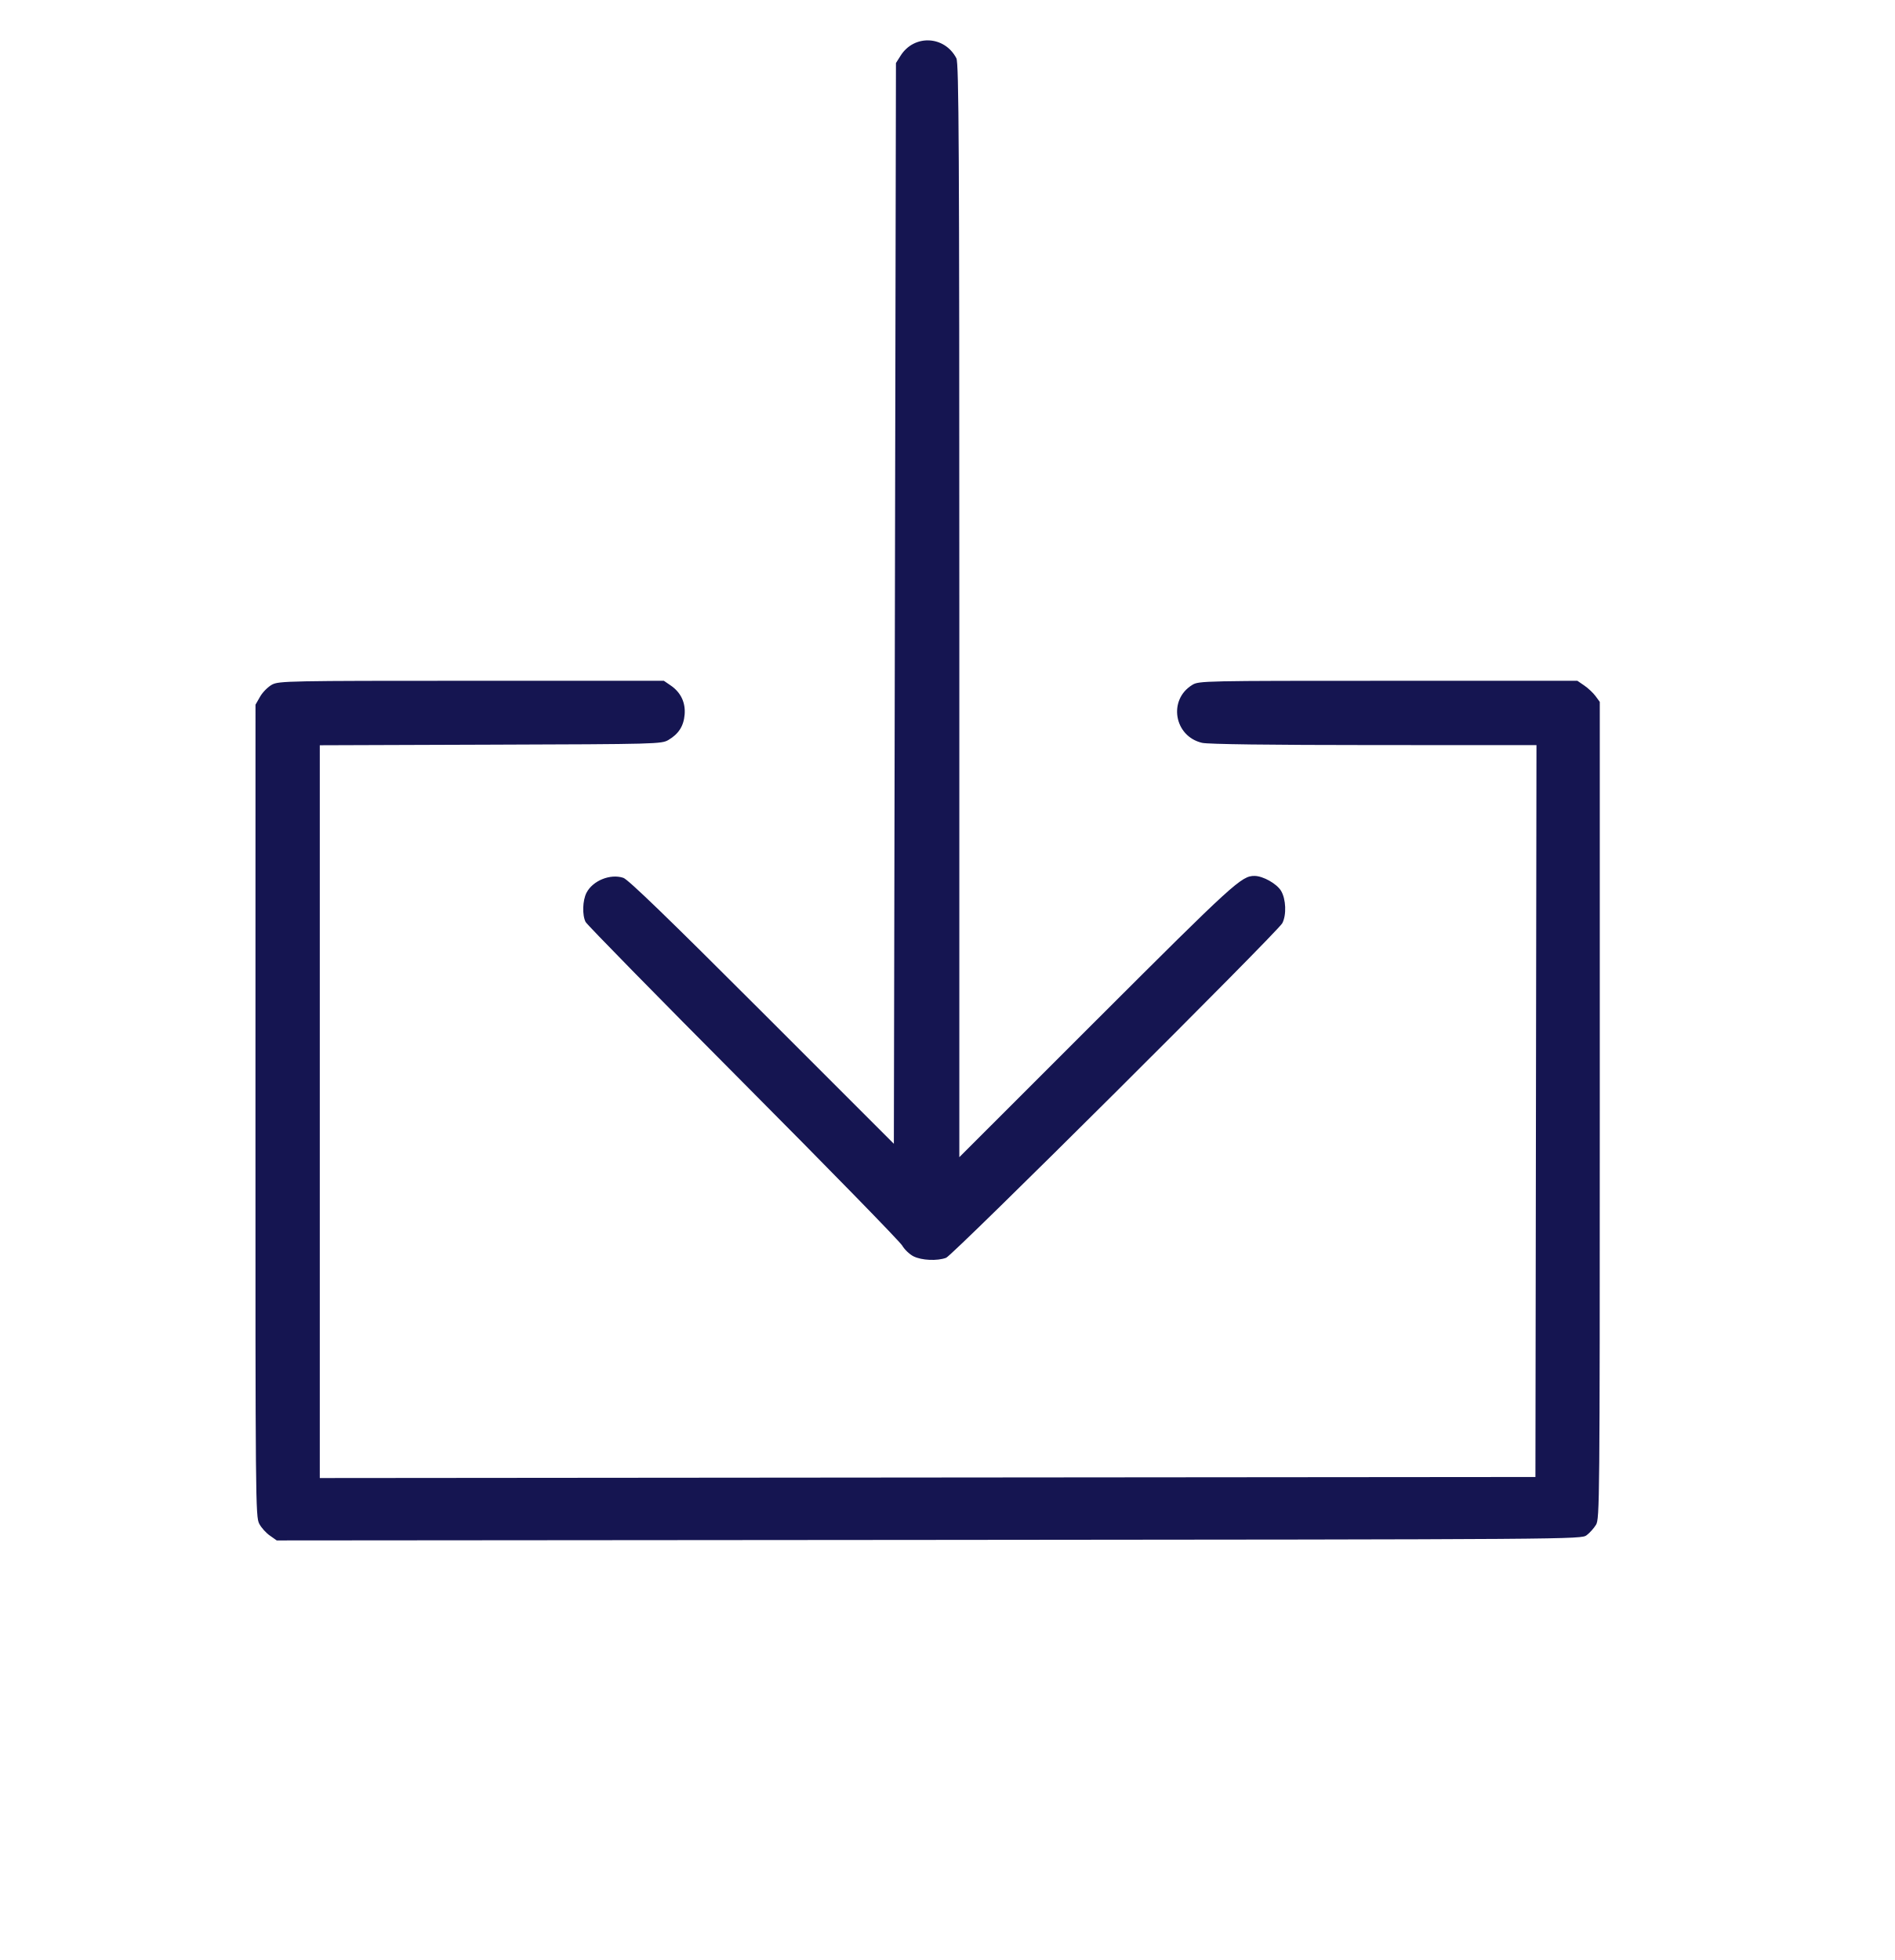
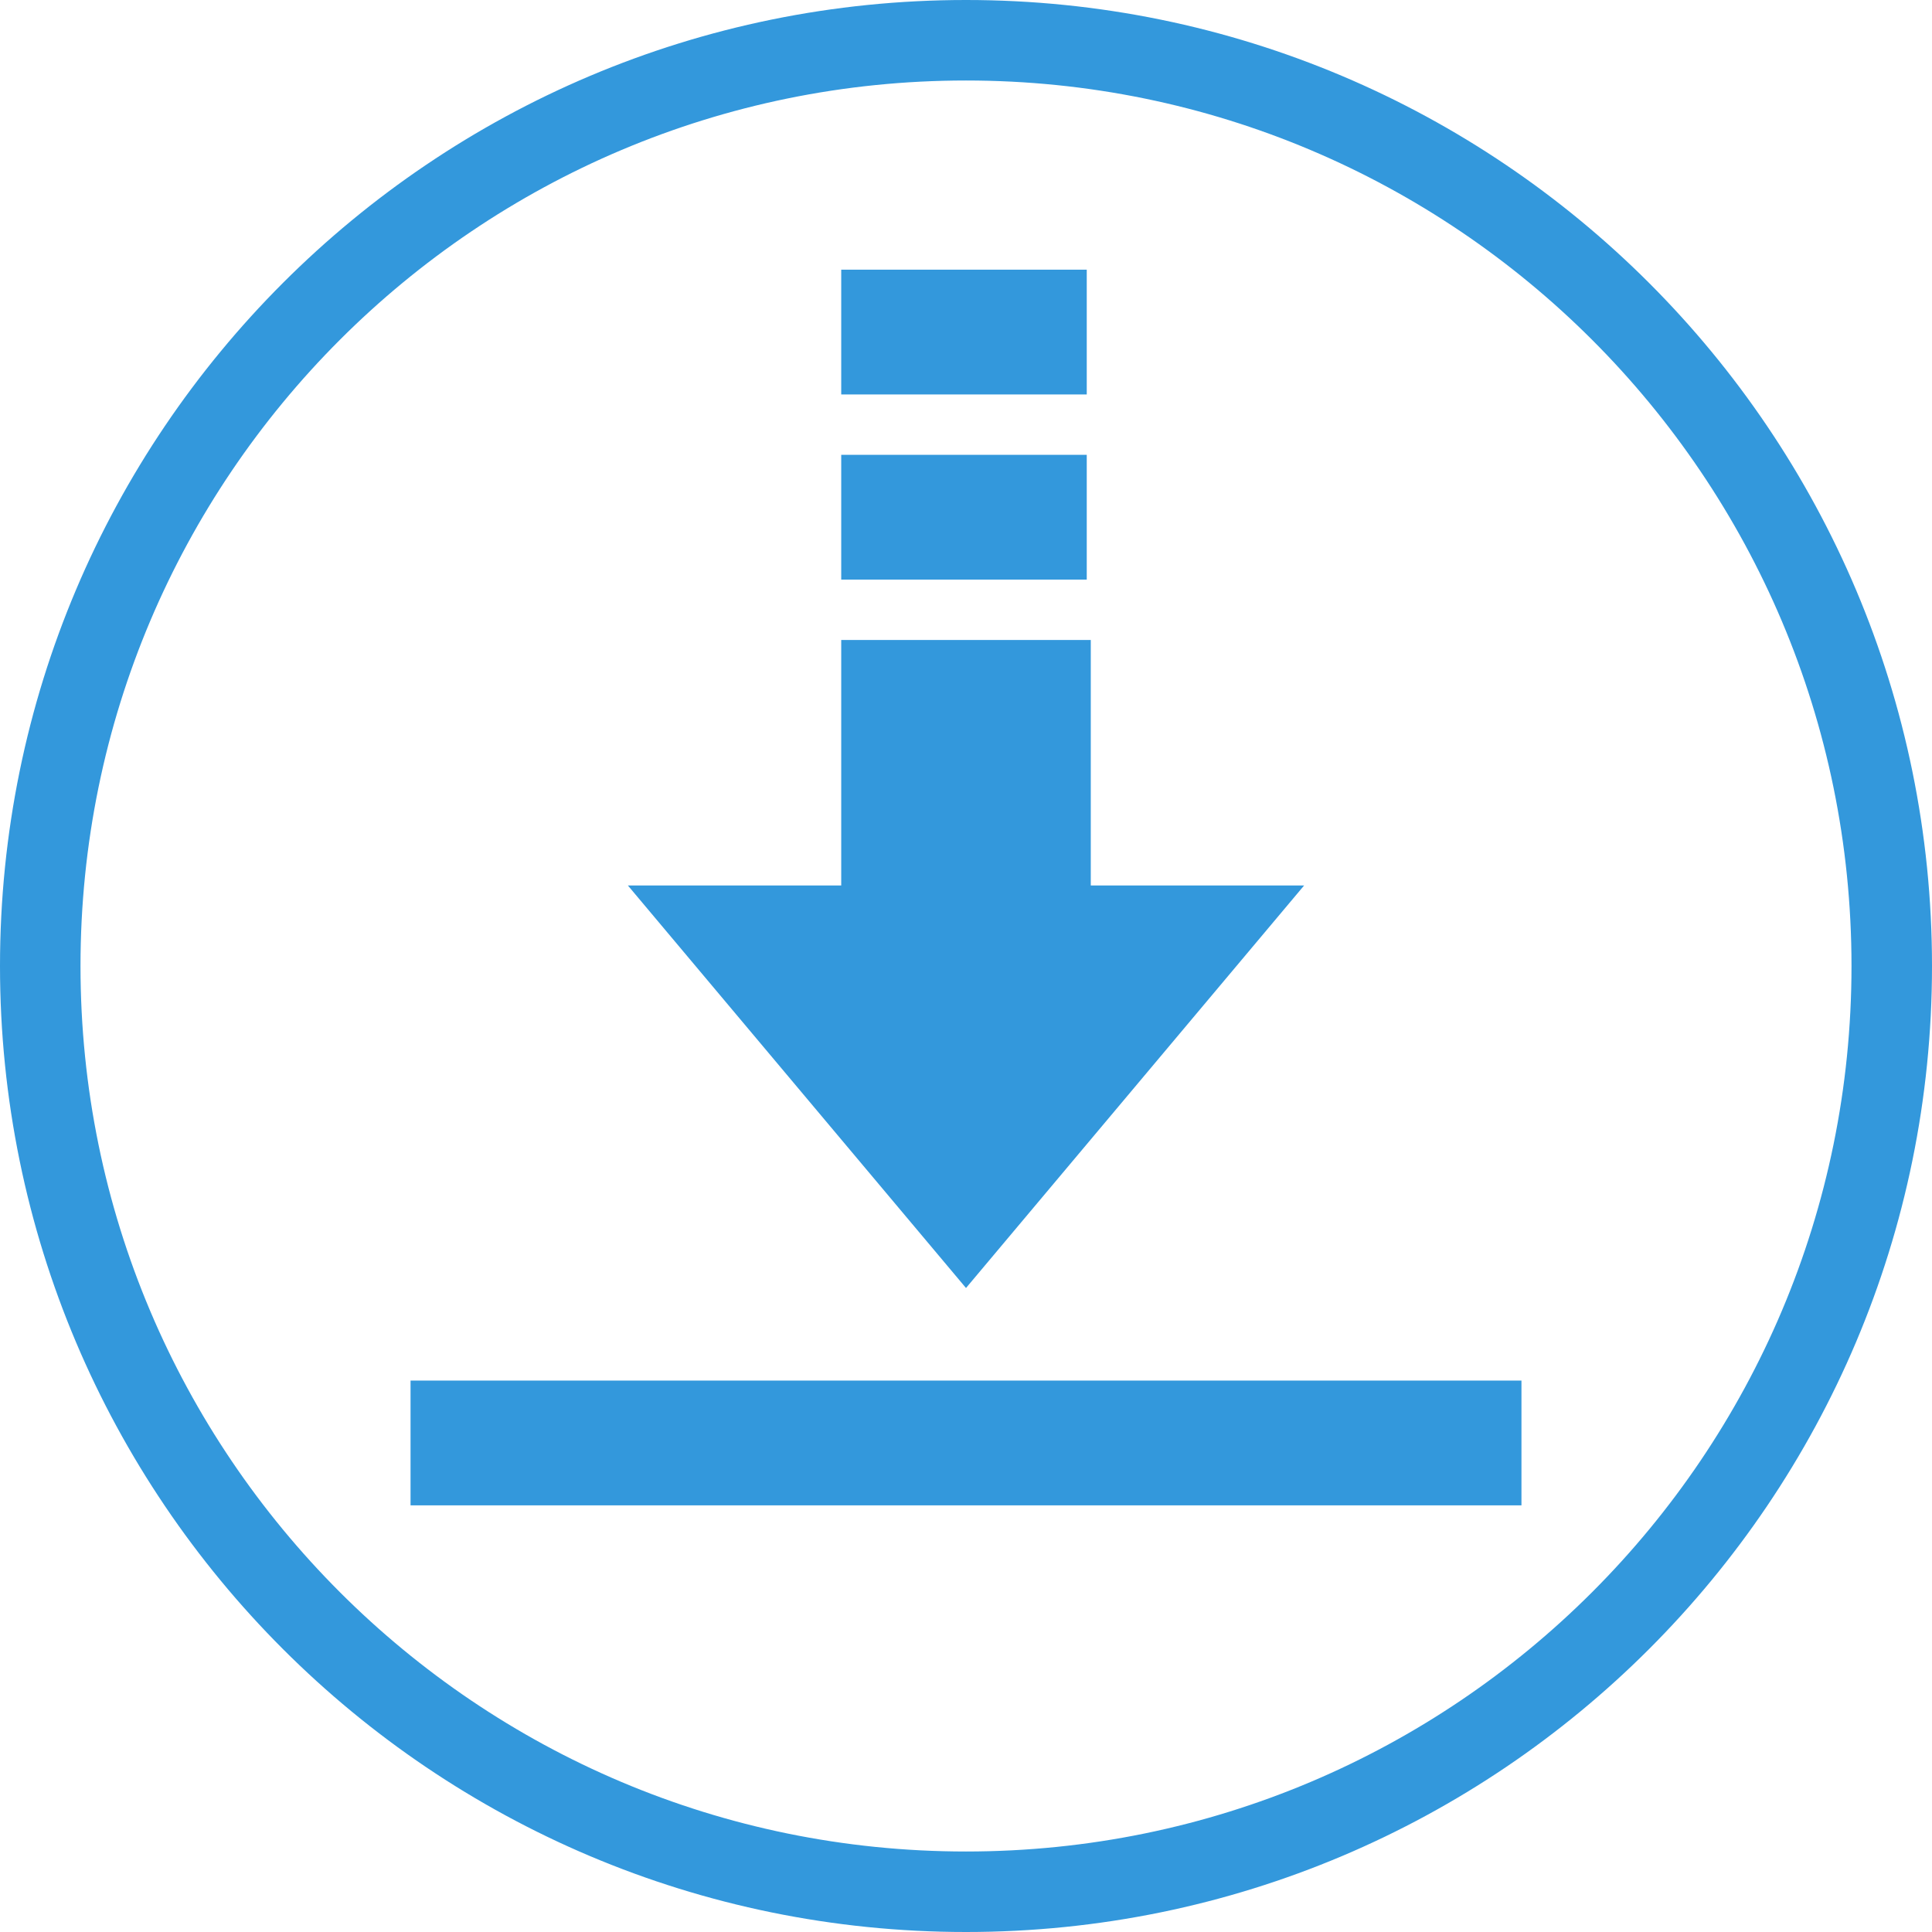
- <svg xmlns="http://www.w3.org/2000/svg" width="29" height="30" viewBox="0 0 29 30" fill="none" version="1.1" id="svg14">
-   <defs id="defs18" />
-   <path style="opacity:1;fill:#151551;stroke:#000000;stroke-width:0;paint-order:stroke fill markers;fill-opacity:1" d="m 13.984,19.231 c -0.061,-0.031 -0.14,-0.105 -0.175,-0.166 -0.035,-0.061 -1.131,-1.184 -2.436,-2.495 -1.305,-1.311 -2.389,-2.417 -2.41,-2.458 -0.054,-0.106 -0.047,-0.33 0.014,-0.448 0.096,-0.185 0.364,-0.294 0.563,-0.228 0.075,0.025 0.686,0.616 2.123,2.053 l 2.018,2.018 0.016,-8.271 0.016,-8.271 0.07,-0.111 c 0.207,-0.331 0.674,-0.31 0.855,0.038 0.038,0.073 0.045,1.329 0.045,8.453 v 8.367 l 2.105,-2.104 c 2.099,-2.097 2.215,-2.203 2.414,-2.201 0.13,0.001 0.339,0.119 0.405,0.228 0.076,0.125 0.086,0.37 0.019,0.496 -0.071,0.134 -5.043,5.084 -5.145,5.121 -0.136,0.051 -0.374,0.04 -0.498,-0.022 z" id="path827" />
-   <path style="fill:#151552;stroke-width:0;paint-order:stroke fill markers;opacity:1;stroke:#000000;fill-opacity:0" d="M 1.578,29.437 C 1.174,29.339 0.774,29.027 0.592,28.668 0.426,28.34 0.414,28.22 0.414,26.743 0.413,25.419 0.415,25.377 0.48,25.262 0.591,25.065 0.693,25.025 1.128,25.007 l 0.381,-0.016 0.016,-7.643 C 1.541,10.025 1.544,9.697 1.6,9.53 1.854,8.775 2.413,8.245 3.216,7.998 l 0.233,-0.072 3.317,-0.01 c 3.279,-0.009 3.318,-0.009 3.45,0.055 0.251,0.121 0.35,0.45 0.201,0.669 -0.039,0.058 -0.112,0.135 -0.161,0.172 -0.089,0.066 -0.103,0.067 -3.4,0.082 -3.59,0.017 -3.345,0.005 -3.695,0.184 C 2.833,9.246 2.582,9.591 2.511,9.971 2.49,10.083 2.479,12.728 2.479,17.574 v 7.432 l 4.749,0.008 c 4.737,0.008 4.749,0.008 4.838,0.074 0.049,0.036 0.122,0.128 0.161,0.205 0.061,0.12 0.071,0.19 0.071,0.483 v 0.343 h 1.952 1.952 l 0.011,-0.395 c 0.011,-0.428 0.034,-0.49 0.229,-0.636 0.088,-0.065 0.097,-0.066 4.773,-0.074 l 4.685,-0.008 -0.008,-7.587 -0.008,-7.587 -0.074,-0.184 C 25.712,9.405 25.443,9.114 25.207,8.999 l -0.18,-0.089 -3.337,-0.016 c -3.265,-0.016 -3.339,-0.017 -3.444,-0.079 -0.306,-0.181 -0.297,-0.654 0.016,-0.834 l 0.124,-0.072 3.369,0.008 3.369,0.008 0.265,0.093 c 0.7,0.244 1.191,0.775 1.426,1.54 0.051,0.166 0.055,0.691 0.064,7.811 l 0.009,7.633 0.49,0.01 c 0.534,0.011 0.579,0.025 0.731,0.229 0.063,0.085 0.066,0.131 0.074,1.442 0.006,0.9 -0.003,1.411 -0.026,1.524 -0.091,0.44 -0.447,0.887 -0.863,1.085 -0.444,0.211 0.598,0.196 -13.109,0.193 -10.612,-0.002 -12.446,-0.009 -12.606,-0.048 z M 26.736,28.459 c 0.198,-0.06 0.33,-0.16 0.405,-0.307 0.059,-0.115 0.063,-0.19 0.063,-1.141 v -1.018 h -5.003 -5.003 l -0.011,0.389 c -0.009,0.347 -0.019,0.401 -0.085,0.493 -0.162,0.227 0.013,0.214 -2.85,0.214 -2.517,0 -2.577,-0.001 -2.682,-0.064 -0.211,-0.125 -0.24,-0.198 -0.252,-0.638 l -0.011,-0.395 H 6.354 1.399 v 1.042 c 0,1.018 0.002,1.045 0.072,1.182 0.051,0.1 0.112,0.162 0.212,0.213 l 0.14,0.073 H 14.206 c 10.439,0 12.407,-0.007 12.53,-0.044 z" id="path829" />
-   <path style="opacity:1;fill:#151551;stroke:#000000;stroke-width:0;paint-order:stroke fill markers;fill-opacity:1" d="M 4.132,23.505 C 4.074,23.466 4,23.384 3.968,23.323 3.911,23.216 3.909,22.986 3.91,16.999 l 5.228e-4,-6.213 0.071,-0.124 c 0.039,-0.068 0.121,-0.15 0.182,-0.183 0.106,-0.056 0.249,-0.059 3.054,-0.059 h 2.943 l 0.105,0.072 c 0.155,0.106 0.229,0.262 0.213,0.447 -0.015,0.175 -0.092,0.295 -0.248,0.387 -0.105,0.062 -0.173,0.064 -2.722,0.072 l -2.614,0.009 v 5.608 5.608 l 9.303,-0.008 9.303,-0.008 0.008,-5.601 0.008,-5.601 -2.487,-7.77e-4 c -1.6,-5e-4 -2.538,-0.013 -2.63,-0.034 -0.429,-0.099 -0.525,-0.659 -0.151,-0.887 0.101,-0.062 0.166,-0.063 2.999,-0.063 l 2.895,-1.19e-4 0.105,0.072 c 0.058,0.039 0.135,0.112 0.172,0.161 l 0.066,0.09 v 6.25 c 0,6.006 -0.002,6.254 -0.058,6.346 -0.032,0.052 -0.096,0.124 -0.143,0.159 -0.084,0.063 -0.14,0.064 -10.067,0.072 l -9.982,0.008 z" id="path831" />
-   <path style="opacity:0.641;fill:#427f11;stroke:#000000;stroke-width:0;paint-order:stroke fill markers;fill-opacity:0" d="m 12.424,17.613 c -0.892,-0.905 -2.036,-2.064 -2.541,-2.576 -0.908,-0.919 -0.918,-0.932 -0.918,-1.119 0,-0.235 0.054,-0.341 0.22,-0.426 0.297,-0.154 0.22,-0.217 2.408,1.966 1.121,1.118 2.052,2.033 2.069,2.033 0.017,0 0.032,-1.298 0.032,-2.884 1.1e-5,-1.586 0.013,-5.32 0.029,-8.297 l 0.029,-5.414 0.122,-0.122 c 0.097,-0.097 0.163,-0.122 0.319,-0.122 0.279,0 0.389,0.102 0.432,0.402 0.019,0.132 0.035,3.935 0.037,8.453 l 0.003,8.213 2,-1.977 c 1.1,-1.088 2.096,-2.054 2.214,-2.148 0.247,-0.196 0.355,-0.21 0.564,-0.069 0.206,0.138 0.266,0.374 0.151,0.588 -0.045,0.084 -1.212,1.276 -2.593,2.649 l -2.511,2.496 h -0.222 -0.222 z" id="path814" />
-   <path style="opacity:0.641;fill:#427f11;fill-opacity:0;stroke:#000000;stroke-width:0;paint-order:stroke fill markers" d="m 12.424,17.613 c -0.892,-0.905 -2.036,-2.064 -2.541,-2.576 -0.908,-0.919 -0.918,-0.932 -0.918,-1.119 0,-0.235 0.054,-0.341 0.22,-0.426 0.297,-0.154 0.22,-0.217 2.408,1.966 1.121,1.118 2.052,2.033 2.069,2.033 0.017,0 0.032,-1.298 0.032,-2.884 1.1e-5,-1.586 0.013,-5.32 0.029,-8.297 l 0.029,-5.414 0.122,-0.122 c 0.097,-0.097 0.163,-0.122 0.319,-0.122 0.279,0 0.389,0.102 0.432,0.402 0.019,0.132 0.035,3.935 0.037,8.453 l 0.003,8.213 2,-1.977 c 1.1,-1.088 2.096,-2.054 2.214,-2.148 0.247,-0.196 0.355,-0.21 0.564,-0.069 0.206,0.138 0.266,0.374 0.151,0.588 -0.045,0.084 -1.212,1.276 -2.593,2.649 l -2.511,2.496 h -0.222 -0.222 z" id="path816" />
-   <path style="opacity:0.641;fill:#151552;fill-opacity:0;stroke:#000000;stroke-width:0;paint-order:stroke fill markers" d="m 23.51,18.523 c 0.002,-0.235 0.005,-1.933 0.007,-3.773 l 0.003,-3.346 -1.521,-2.07e-4 c -1.63,-2.23e-4 -3.081,-0.01 -3.393,-0.023 -0.211,-0.009 -0.241,-0.014 -0.331,-0.061 -0.077,-0.039 -0.163,-0.127 -0.201,-0.205 -0.096,-0.195 -0.063,-0.407 0.087,-0.555 0.103,-0.102 0.138,-0.112 0.442,-0.125 0.106,-0.005 1.274,-0.01 2.857,-0.013 l 2.677,-0.005 0.077,0.053 c 0.098,0.068 0.167,0.132 0.224,0.209 l 0.046,0.061 v 4.105 4.105 h -0.488 -0.488 z" id="path818" />
-   <path style="opacity:0.641;fill:#151552;fill-opacity:0;stroke:#000000;stroke-width:0;paint-order:stroke fill markers" d="m 1.522,20.482 c 3.677e-4,-1.993 0.025,-9.214 0.033,-9.841 0.012,-0.912 0.018,-1.018 0.066,-1.155 C 1.77,9.055 2.053,8.668 2.415,8.4 2.656,8.222 2.917,8.095 3.273,7.984 l 0.166,-0.052 2.851,-0.009 c 2.73,-0.009 3.713,-0.003 3.831,0.021 0.164,0.034 0.299,0.171 0.346,0.351 0.043,0.166 -0.004,0.31 -0.15,0.456 -0.073,0.073 -0.101,0.086 -0.211,0.099 -0.14,0.017 -1.399,0.032 -3.782,0.045 -2.517,0.014 -2.737,0.02 -2.939,0.078 -0.082,0.024 -0.243,0.106 -0.354,0.179 -0.09,0.06 -0.243,0.216 -0.311,0.317 -0.131,0.195 -0.199,0.377 -0.214,0.58 -0.014,0.186 -0.031,4.391 -0.032,7.864 l -3.917e-4,2.925 H 1.997 1.522 l 6.58e-5,-0.356 z" id="path820" />
-   <path style="opacity:0.641;fill:#151552;fill-opacity:0;stroke:#000000;stroke-width:0;paint-order:stroke fill markers" d="m 1.522,20.482 c 3.677e-4,-1.993 0.025,-9.214 0.033,-9.841 0.012,-0.912 0.018,-1.018 0.066,-1.155 C 1.77,9.055 2.053,8.668 2.415,8.4 2.656,8.222 2.917,8.095 3.273,7.984 l 0.166,-0.052 2.851,-0.009 c 2.73,-0.009 3.713,-0.003 3.831,0.021 0.164,0.034 0.299,0.171 0.346,0.351 0.043,0.166 -0.004,0.31 -0.15,0.456 -0.073,0.073 -0.101,0.086 -0.211,0.099 -0.14,0.017 -1.399,0.032 -3.782,0.045 -2.517,0.014 -2.737,0.02 -2.939,0.078 -0.082,0.024 -0.243,0.106 -0.354,0.179 -0.09,0.06 -0.243,0.216 -0.311,0.317 -0.131,0.195 -0.199,0.377 -0.214,0.58 -0.014,0.186 -0.031,4.391 -0.032,7.864 l -3.917e-4,2.925 H 1.997 1.522 l 6.58e-5,-0.356 z" id="path822" />
-   <path style="opacity:0.641;fill:#151552;fill-opacity:0;stroke:#000000;stroke-width:0;paint-order:stroke fill markers" d="m 1.522,20.482 c 3.677e-4,-1.993 0.025,-9.214 0.033,-9.841 0.012,-0.912 0.018,-1.018 0.066,-1.155 C 1.77,9.055 2.053,8.668 2.415,8.4 2.656,8.222 2.917,8.095 3.273,7.984 l 0.166,-0.052 2.851,-0.009 c 2.73,-0.009 3.713,-0.003 3.831,0.021 0.164,0.034 0.299,0.171 0.346,0.351 0.043,0.166 -0.004,0.31 -0.15,0.456 -0.073,0.073 -0.101,0.086 -0.211,0.099 -0.14,0.017 -1.399,0.032 -3.782,0.045 -2.517,0.014 -2.737,0.02 -2.939,0.078 -0.082,0.024 -0.243,0.106 -0.354,0.179 -0.09,0.06 -0.243,0.216 -0.311,0.317 -0.131,0.195 -0.199,0.377 -0.214,0.58 -0.014,0.186 -0.031,4.391 -0.032,7.864 l -3.917e-4,2.925 H 1.997 1.522 l 6.58e-5,-0.356 z" id="path824" />
-   <path style="opacity:0.641;fill:#151552;fill-opacity:0;stroke:#000000;stroke-width:0;paint-order:stroke fill markers" d="m 1.522,20.482 c 3.677e-4,-1.993 0.025,-9.214 0.033,-9.841 0.012,-0.912 0.018,-1.018 0.066,-1.155 C 1.77,9.055 2.053,8.668 2.415,8.4 2.656,8.222 2.917,8.095 3.273,7.984 l 0.166,-0.052 2.851,-0.009 c 2.73,-0.009 3.713,-0.003 3.831,0.021 0.164,0.034 0.299,0.171 0.346,0.351 0.043,0.166 -0.004,0.31 -0.15,0.456 -0.073,0.073 -0.101,0.086 -0.211,0.099 -0.14,0.017 -1.399,0.032 -3.782,0.045 -2.517,0.014 -2.737,0.02 -2.939,0.078 -0.082,0.024 -0.243,0.106 -0.354,0.179 -0.09,0.06 -0.243,0.216 -0.311,0.317 -0.131,0.195 -0.199,0.377 -0.214,0.58 -0.014,0.186 -0.031,4.391 -0.032,7.864 l -3.917e-4,2.925 H 1.997 1.522 l 6.58e-5,-0.356 z" id="path826" />
-   <path style="opacity:0.641;fill:#151552;fill-opacity:0;stroke:#000000;stroke-width:0;paint-order:stroke fill markers" d="m 1.522,20.482 c 3.677e-4,-1.993 0.025,-9.214 0.033,-9.841 0.012,-0.912 0.018,-1.018 0.066,-1.155 C 1.77,9.055 2.053,8.668 2.415,8.4 2.656,8.222 2.917,8.095 3.273,7.984 l 0.166,-0.052 2.851,-0.009 c 2.73,-0.009 3.713,-0.003 3.831,0.021 0.164,0.034 0.299,0.171 0.346,0.351 0.043,0.166 -0.004,0.31 -0.15,0.456 -0.073,0.073 -0.101,0.086 -0.211,0.099 -0.14,0.017 -1.399,0.032 -3.782,0.045 -2.517,0.014 -2.737,0.02 -2.939,0.078 -0.082,0.024 -0.243,0.106 -0.354,0.179 -0.09,0.06 -0.243,0.216 -0.311,0.317 -0.131,0.195 -0.199,0.377 -0.214,0.58 -0.014,0.186 -0.031,4.391 -0.032,7.864 l -3.917e-4,2.925 H 1.997 1.522 l 6.58e-5,-0.356 z" id="path828" />
-   <path style="opacity:0.641;fill:#151552;fill-opacity:0;stroke:#000000;stroke-width:0;paint-order:stroke fill markers" d="m 1.522,20.482 c 3.677e-4,-1.993 0.025,-9.214 0.033,-9.841 0.012,-0.912 0.018,-1.018 0.066,-1.155 C 1.77,9.055 2.053,8.668 2.415,8.4 2.656,8.222 2.917,8.095 3.273,7.984 l 0.166,-0.052 2.851,-0.009 c 2.73,-0.009 3.713,-0.003 3.831,0.021 0.164,0.034 0.299,0.171 0.346,0.351 0.043,0.166 -0.004,0.31 -0.15,0.456 -0.073,0.073 -0.101,0.086 -0.211,0.099 -0.14,0.017 -1.399,0.032 -3.782,0.045 -2.517,0.014 -2.737,0.02 -2.939,0.078 -0.082,0.024 -0.243,0.106 -0.354,0.179 -0.09,0.06 -0.243,0.216 -0.311,0.317 -0.131,0.195 -0.199,0.377 -0.214,0.58 -0.014,0.186 -0.031,4.391 -0.032,7.864 l -3.917e-4,2.925 H 1.997 1.522 l 6.58e-5,-0.356 z" id="path830" />
-   <path style="opacity:0.641;fill:#151552;fill-opacity:0;stroke:#000000;stroke-width:0;paint-order:stroke fill markers" d="m 1.522,20.482 c 3.677e-4,-1.993 0.025,-9.214 0.033,-9.841 0.012,-0.912 0.018,-1.018 0.066,-1.155 C 1.77,9.055 2.053,8.668 2.415,8.4 2.656,8.222 2.917,8.095 3.273,7.984 l 0.166,-0.052 2.851,-0.009 c 2.73,-0.009 3.713,-0.003 3.831,0.021 0.164,0.034 0.299,0.171 0.346,0.351 0.043,0.166 -0.004,0.31 -0.15,0.456 -0.073,0.073 -0.101,0.086 -0.211,0.099 -0.14,0.017 -1.399,0.032 -3.782,0.045 -2.517,0.014 -2.737,0.02 -2.939,0.078 -0.082,0.024 -0.243,0.106 -0.354,0.179 -0.09,0.06 -0.243,0.216 -0.311,0.317 -0.131,0.195 -0.199,0.377 -0.214,0.58 -0.014,0.186 -0.031,4.391 -0.032,7.864 l -3.917e-4,2.925 H 1.997 1.522 l 6.58e-5,-0.356 z" id="path832" />
-   <path style="opacity:0.641;fill:#151552;fill-opacity:0;stroke:#000000;stroke-width:0;paint-order:stroke fill markers" d="m 1.522,20.482 c 3.677e-4,-1.993 0.025,-9.214 0.033,-9.841 0.012,-0.912 0.018,-1.018 0.066,-1.155 C 1.77,9.055 2.053,8.668 2.415,8.4 2.656,8.222 2.917,8.095 3.273,7.984 l 0.166,-0.052 2.851,-0.009 c 2.73,-0.009 3.713,-0.003 3.831,0.021 0.164,0.034 0.299,0.171 0.346,0.351 0.043,0.166 -0.004,0.31 -0.15,0.456 -0.073,0.073 -0.101,0.086 -0.211,0.099 -0.14,0.017 -1.399,0.032 -3.782,0.045 -2.517,0.014 -2.737,0.02 -2.939,0.078 -0.082,0.024 -0.243,0.106 -0.354,0.179 -0.09,0.06 -0.243,0.216 -0.311,0.317 -0.131,0.195 -0.199,0.377 -0.214,0.58 -0.014,0.186 -0.031,4.391 -0.032,7.864 l -3.917e-4,2.925 H 1.997 1.522 l 6.58e-5,-0.356 z" id="path834" />
-   <path style="opacity:1;fill:#151552;fill-opacity:0;stroke:#000000;stroke-width:0;paint-order:stroke fill markers" d="m 1.522,20.482 c 3.677e-4,-1.993 0.025,-9.214 0.033,-9.841 0.012,-0.912 0.018,-1.018 0.066,-1.155 C 1.77,9.055 2.053,8.668 2.415,8.4 2.656,8.222 2.917,8.095 3.273,7.984 l 0.166,-0.052 2.851,-0.009 c 2.73,-0.009 3.713,-0.003 3.831,0.021 0.164,0.034 0.299,0.171 0.346,0.351 0.043,0.166 -0.004,0.31 -0.15,0.456 -0.073,0.073 -0.101,0.086 -0.211,0.099 -0.14,0.017 -1.399,0.032 -3.782,0.045 -2.517,0.014 -2.737,0.02 -2.939,0.078 -0.082,0.024 -0.243,0.106 -0.354,0.179 -0.09,0.06 -0.243,0.216 -0.311,0.317 -0.131,0.195 -0.199,0.377 -0.214,0.58 -0.014,0.186 -0.031,4.391 -0.032,7.864 l -3.917e-4,2.925 H 1.997 1.522 l 6.58e-5,-0.356 z" id="path836" />
-   <path style="opacity:1;fill:#151552;fill-opacity:0;stroke:#000000;stroke-width:0;paint-order:stroke fill markers" d="m 1.522,20.482 c 3.677e-4,-1.993 0.025,-9.214 0.033,-9.841 0.012,-0.912 0.018,-1.018 0.066,-1.155 C 1.77,9.055 2.053,8.668 2.415,8.4 2.656,8.222 2.917,8.095 3.273,7.984 l 0.166,-0.052 2.851,-0.009 c 2.73,-0.009 3.713,-0.003 3.831,0.021 0.164,0.034 0.299,0.171 0.346,0.351 0.043,0.166 -0.004,0.31 -0.15,0.456 -0.073,0.073 -0.101,0.086 -0.211,0.099 -0.14,0.017 -1.399,0.032 -3.782,0.045 -2.517,0.014 -2.737,0.02 -2.939,0.078 -0.082,0.024 -0.243,0.106 -0.354,0.179 -0.09,0.06 -0.243,0.216 -0.311,0.317 -0.131,0.195 -0.199,0.377 -0.214,0.58 -0.014,0.186 -0.031,4.391 -0.032,7.864 l -3.917e-4,2.925 H 1.997 1.522 l 6.58e-5,-0.356 z" id="path838" />
-   <path style="opacity:1;fill:#151552;fill-opacity:0;stroke:#000000;stroke-width:0;paint-order:stroke fill markers" d="m 1.522,20.482 c 3.677e-4,-1.993 0.025,-9.214 0.033,-9.841 0.012,-0.912 0.018,-1.018 0.066,-1.155 C 1.77,9.055 2.053,8.668 2.415,8.4 2.656,8.222 2.917,8.095 3.273,7.984 l 0.166,-0.052 2.851,-0.009 c 2.73,-0.009 3.713,-0.003 3.831,0.021 0.164,0.034 0.299,0.171 0.346,0.351 0.043,0.166 -0.004,0.31 -0.15,0.456 -0.073,0.073 -0.101,0.086 -0.211,0.099 -0.14,0.017 -1.399,0.032 -3.782,0.045 -2.517,0.014 -2.737,0.02 -2.939,0.078 -0.082,0.024 -0.243,0.106 -0.354,0.179 -0.09,0.06 -0.243,0.216 -0.311,0.317 -0.131,0.195 -0.199,0.377 -0.214,0.58 -0.014,0.186 -0.031,4.391 -0.032,7.864 l -3.917e-4,2.925 H 1.997 1.522 l 6.58e-5,-0.356 z" id="path840" />
-   <path style="opacity:1;fill:#151552;fill-opacity:0;stroke:#000000;stroke-width:0;paint-order:stroke fill markers" d="m 1.522,20.482 c 3.677e-4,-1.993 0.025,-9.214 0.033,-9.841 0.012,-0.912 0.018,-1.018 0.066,-1.155 C 1.77,9.055 2.053,8.668 2.415,8.4 2.656,8.222 2.917,8.095 3.273,7.984 l 0.166,-0.052 2.851,-0.009 c 2.73,-0.009 3.713,-0.003 3.831,0.021 0.164,0.034 0.299,0.171 0.346,0.351 0.043,0.166 -0.004,0.31 -0.15,0.456 -0.073,0.073 -0.101,0.086 -0.211,0.099 -0.14,0.017 -1.399,0.032 -3.782,0.045 -2.517,0.014 -2.737,0.02 -2.939,0.078 -0.082,0.024 -0.243,0.106 -0.354,0.179 -0.09,0.06 -0.243,0.216 -0.311,0.317 -0.131,0.195 -0.199,0.377 -0.214,0.58 -0.014,0.186 -0.031,4.391 -0.032,7.864 l -3.917e-4,2.925 H 1.997 1.522 l 6.58e-5,-0.356 z" id="path842" />
-   <path style="opacity:1;fill:#151552;fill-opacity:0;stroke:#000000;stroke-width:0;paint-order:stroke fill markers" d="m 1.522,20.482 c 3.677e-4,-1.993 0.025,-9.214 0.033,-9.841 0.012,-0.912 0.018,-1.018 0.066,-1.155 C 1.77,9.055 2.053,8.668 2.415,8.4 2.656,8.222 2.917,8.095 3.273,7.984 l 0.166,-0.052 2.851,-0.009 c 2.73,-0.009 3.713,-0.003 3.831,0.021 0.164,0.034 0.299,0.171 0.346,0.351 0.043,0.166 -0.004,0.31 -0.15,0.456 -0.073,0.073 -0.101,0.086 -0.211,0.099 -0.14,0.017 -1.399,0.032 -3.782,0.045 -2.517,0.014 -2.737,0.02 -2.939,0.078 -0.082,0.024 -0.243,0.106 -0.354,0.179 -0.09,0.06 -0.243,0.216 -0.311,0.317 -0.131,0.195 -0.199,0.377 -0.214,0.58 -0.014,0.186 -0.031,4.391 -0.032,7.864 l -3.917e-4,2.925 H 1.997 1.522 l 6.58e-5,-0.356 z" id="path844" />
-   <path style="opacity:1;fill:#151552;fill-opacity:0;stroke:#000000;stroke-width:0;paint-order:stroke fill markers" d="M 14.033,19.241 C 13.989,19.224 13.85,19.096 13.671,18.905 13.512,18.735 12.439,17.641 11.288,16.474 10.137,15.307 9.139,14.291 9.07,14.215 L 8.946,14.077 v -0.156 c 0,-0.086 0.013,-0.188 0.03,-0.227 0.056,-0.133 0.228,-0.248 0.39,-0.261 0.144,-0.011 0.179,0.004 0.359,0.162 0.1,0.088 1.028,1.003 2.062,2.033 1.034,1.03 1.885,1.873 1.891,1.873 0.006,0 0.019,-3.72 0.028,-8.268 l 0.016,-8.268 0.052,-0.082 c 0.115,-0.181 0.312,-0.281 0.499,-0.251 0.124,0.02 0.283,0.133 0.339,0.24 l 0.046,0.088 0.006,8.369 c 0.004,4.603 0.013,8.369 0.02,8.369 0.008,0 0.855,-0.838 1.883,-1.862 1.028,-1.024 1.989,-1.969 2.134,-2.1 0.297,-0.266 0.415,-0.337 0.532,-0.318 0.109,0.018 0.27,0.103 0.331,0.175 0.096,0.114 0.127,0.345 0.066,0.491 -0.019,0.046 -0.369,0.418 -0.899,0.955 -1.009,1.023 -3.921,3.91 -4.128,4.092 l -0.141,0.124 -0.179,0.005 c -0.101,0.003 -0.211,-0.007 -0.251,-0.022 z" id="path849" />
-   <path style="opacity:1;fill:#151552;fill-opacity:0;stroke:#000000;stroke-width:0;paint-order:stroke fill markers" d="M 14.033,19.241 C 13.989,19.224 13.85,19.096 13.671,18.905 13.512,18.735 12.439,17.641 11.288,16.474 10.137,15.307 9.139,14.291 9.07,14.215 L 8.946,14.077 v -0.156 c 0,-0.086 0.013,-0.188 0.03,-0.227 0.056,-0.133 0.228,-0.248 0.39,-0.261 0.144,-0.011 0.179,0.004 0.359,0.162 0.1,0.088 1.028,1.003 2.062,2.033 1.034,1.03 1.885,1.873 1.891,1.873 0.006,0 0.019,-3.72 0.028,-8.268 l 0.016,-8.268 0.052,-0.082 c 0.115,-0.181 0.312,-0.281 0.499,-0.251 0.124,0.02 0.283,0.133 0.339,0.24 l 0.046,0.088 0.006,8.369 c 0.004,4.603 0.013,8.369 0.02,8.369 0.008,0 0.855,-0.838 1.883,-1.862 1.028,-1.024 1.989,-1.969 2.134,-2.1 0.297,-0.266 0.415,-0.337 0.532,-0.318 0.109,0.018 0.27,0.103 0.331,0.175 0.096,0.114 0.127,0.345 0.066,0.491 -0.019,0.046 -0.369,0.418 -0.899,0.955 -1.009,1.023 -3.921,3.91 -4.128,4.092 l -0.141,0.124 -0.179,0.005 c -0.101,0.003 -0.211,-0.007 -0.251,-0.022 z" id="path851" />
-   <path style="opacity:1;fill:#151552;fill-opacity:0;stroke:#000000;stroke-width:0;paint-order:stroke fill markers" d="m 4.142,23.501 c -0.133,-0.102 -0.176,-0.174 -0.194,-0.327 -0.009,-0.076 -0.023,-2.888 -0.032,-6.251 l -0.015,-6.113 0.051,-0.085 c 0.068,-0.114 0.151,-0.203 0.232,-0.247 0.061,-0.034 0.316,-0.037 3.022,-0.043 l 2.956,-0.006 0.099,0.071 c 0.29,0.208 0.272,0.643 -0.035,0.814 l -0.098,0.055 -1.746,0.015 c -0.96,0.008 -2.141,0.016 -2.624,0.017 l -0.878,0.002 v 5.615 5.615 l 9.302,-0.009 c 5.116,-0.005 9.306,-0.014 9.311,-0.019 0.005,-0.006 0.016,-2.527 0.025,-5.603 l 0.016,-5.593 -2.515,-0.014 c -1.685,-0.009 -2.548,-0.022 -2.615,-0.038 -0.146,-0.035 -0.255,-0.12 -0.32,-0.249 -0.118,-0.236 -0.034,-0.502 0.198,-0.63 0.061,-0.034 0.313,-0.037 2.969,-0.043 l 2.902,-0.006 0.109,0.083 c 0.06,0.046 0.134,0.119 0.164,0.162 l 0.055,0.079 -0.002,5.788 c -9.52e-4,3.184 -0.009,6.008 -0.017,6.277 -0.016,0.489 -0.016,0.489 -0.076,0.569 -0.033,0.044 -0.083,0.092 -0.11,0.106 -0.093,0.05 -1.701,0.06 -10.887,0.067 l -9.159,0.007 z" id="path853" />
-   <path style="opacity:1;fill:#151552;fill-opacity:0;stroke:#000000;stroke-width:0;paint-order:stroke fill markers" d="m 4.142,23.501 c -0.133,-0.102 -0.176,-0.174 -0.194,-0.327 -0.009,-0.076 -0.023,-2.888 -0.032,-6.251 l -0.015,-6.113 0.051,-0.085 c 0.068,-0.114 0.151,-0.203 0.232,-0.247 0.061,-0.034 0.316,-0.037 3.022,-0.043 l 2.956,-0.006 0.099,0.071 c 0.29,0.208 0.272,0.643 -0.035,0.814 l -0.098,0.055 -1.746,0.015 c -0.96,0.008 -2.141,0.016 -2.624,0.017 l -0.878,0.002 v 5.615 5.615 l 9.302,-0.009 c 5.116,-0.005 9.306,-0.014 9.311,-0.019 0.005,-0.006 0.016,-2.527 0.025,-5.603 l 0.016,-5.593 -2.515,-0.014 c -1.685,-0.009 -2.548,-0.022 -2.615,-0.038 -0.146,-0.035 -0.255,-0.12 -0.32,-0.249 -0.118,-0.236 -0.034,-0.502 0.198,-0.63 0.061,-0.034 0.313,-0.037 2.969,-0.043 l 2.902,-0.006 0.109,0.083 c 0.06,0.046 0.134,0.119 0.164,0.162 l 0.055,0.079 -0.002,5.788 c -9.52e-4,3.184 -0.009,6.008 -0.017,6.277 -0.016,0.489 -0.016,0.489 -0.076,0.569 -0.033,0.044 -0.083,0.092 -0.11,0.106 -0.093,0.05 -1.701,0.06 -10.887,0.067 l -9.159,0.007 z" id="path855" />
-   <path style="opacity:1;fill:#151552;fill-opacity:0;stroke:#000000;stroke-width:0;paint-order:stroke fill markers" d="m 4.142,23.501 c -0.133,-0.102 -0.176,-0.174 -0.194,-0.327 -0.009,-0.076 -0.023,-2.888 -0.032,-6.251 l -0.015,-6.113 0.051,-0.085 c 0.068,-0.114 0.151,-0.203 0.232,-0.247 0.061,-0.034 0.316,-0.037 3.022,-0.043 l 2.956,-0.006 0.099,0.071 c 0.29,0.208 0.272,0.643 -0.035,0.814 l -0.098,0.055 -1.746,0.015 c -0.96,0.008 -2.141,0.016 -2.624,0.017 l -0.878,0.002 v 5.615 5.615 l 9.302,-0.009 c 5.116,-0.005 9.306,-0.014 9.311,-0.019 0.005,-0.006 0.016,-2.527 0.025,-5.603 l 0.016,-5.593 -2.515,-0.014 c -1.685,-0.009 -2.548,-0.022 -2.615,-0.038 -0.146,-0.035 -0.255,-0.12 -0.32,-0.249 -0.118,-0.236 -0.034,-0.502 0.198,-0.63 0.061,-0.034 0.313,-0.037 2.969,-0.043 l 2.902,-0.006 0.109,0.083 c 0.06,0.046 0.134,0.119 0.164,0.162 l 0.055,0.079 -0.002,5.788 c -9.52e-4,3.184 -0.009,6.008 -0.017,6.277 -0.016,0.489 -0.016,0.489 -0.076,0.569 -0.033,0.044 -0.083,0.092 -0.11,0.106 -0.093,0.05 -1.701,0.06 -10.887,0.067 l -9.159,0.007 z" id="path857" />
-   <path style="opacity:1;fill:#151552;fill-opacity:0;stroke:#000000;stroke-width:0;paint-order:stroke fill markers" d="m 4.142,23.501 c -0.133,-0.102 -0.176,-0.174 -0.194,-0.327 -0.009,-0.076 -0.023,-2.888 -0.032,-6.251 l -0.015,-6.113 0.051,-0.085 c 0.068,-0.114 0.151,-0.203 0.232,-0.247 0.061,-0.034 0.316,-0.037 3.022,-0.043 l 2.956,-0.006 0.099,0.071 c 0.29,0.208 0.272,0.643 -0.035,0.814 l -0.098,0.055 -1.746,0.015 c -0.96,0.008 -2.141,0.016 -2.624,0.017 l -0.878,0.002 v 5.615 5.615 l 9.302,-0.009 c 5.116,-0.005 9.306,-0.014 9.311,-0.019 0.005,-0.006 0.016,-2.527 0.025,-5.603 l 0.016,-5.593 -2.515,-0.014 c -1.685,-0.009 -2.548,-0.022 -2.615,-0.038 -0.146,-0.035 -0.255,-0.12 -0.32,-0.249 -0.118,-0.236 -0.034,-0.502 0.198,-0.63 0.061,-0.034 0.313,-0.037 2.969,-0.043 l 2.902,-0.006 0.109,0.083 c 0.06,0.046 0.134,0.119 0.164,0.162 l 0.055,0.079 -0.002,5.788 c -9.52e-4,3.184 -0.009,6.008 -0.017,6.277 -0.016,0.489 -0.016,0.489 -0.076,0.569 -0.033,0.044 -0.083,0.092 -0.11,0.106 -0.093,0.05 -1.701,0.06 -10.887,0.067 l -9.159,0.007 z" id="path859" />
-   <path style="opacity:1;fill:#151552;fill-opacity:0;stroke:#000000;stroke-width:0;paint-order:stroke fill markers" d="m 4.142,23.501 c -0.133,-0.102 -0.176,-0.174 -0.194,-0.327 -0.009,-0.076 -0.023,-2.888 -0.032,-6.251 l -0.015,-6.113 0.051,-0.085 c 0.068,-0.114 0.151,-0.203 0.232,-0.247 0.061,-0.034 0.316,-0.037 3.022,-0.043 l 2.956,-0.006 0.099,0.071 c 0.29,0.208 0.272,0.643 -0.035,0.814 l -0.098,0.055 -1.746,0.015 c -0.96,0.008 -2.141,0.016 -2.624,0.017 l -0.878,0.002 v 5.615 5.615 l 9.302,-0.009 c 5.116,-0.005 9.306,-0.014 9.311,-0.019 0.005,-0.006 0.016,-2.527 0.025,-5.603 l 0.016,-5.593 -2.515,-0.014 c -1.685,-0.009 -2.548,-0.022 -2.615,-0.038 -0.146,-0.035 -0.255,-0.12 -0.32,-0.249 -0.118,-0.236 -0.034,-0.502 0.198,-0.63 0.061,-0.034 0.313,-0.037 2.969,-0.043 l 2.902,-0.006 0.109,0.083 c 0.06,0.046 0.134,0.119 0.164,0.162 l 0.055,0.079 -0.002,5.788 c -9.52e-4,3.184 -0.009,6.008 -0.017,6.277 -0.016,0.489 -0.016,0.489 -0.076,0.569 -0.033,0.044 -0.083,0.092 -0.11,0.106 -0.093,0.05 -1.701,0.06 -10.887,0.067 l -9.159,0.007 z" id="path861" />
-   <path style="opacity:1;fill:#151552;fill-opacity:0;stroke:#000000;stroke-width:0;paint-order:stroke fill markers" d="m 4.142,23.501 c -0.133,-0.102 -0.176,-0.174 -0.194,-0.327 -0.009,-0.076 -0.023,-2.888 -0.032,-6.251 l -0.015,-6.113 0.051,-0.085 c 0.068,-0.114 0.151,-0.203 0.232,-0.247 0.061,-0.034 0.316,-0.037 3.022,-0.043 l 2.956,-0.006 0.099,0.071 c 0.29,0.208 0.272,0.643 -0.035,0.814 l -0.098,0.055 -1.746,0.015 c -0.96,0.008 -2.141,0.016 -2.624,0.017 l -0.878,0.002 v 5.615 5.615 l 9.302,-0.009 c 5.116,-0.005 9.306,-0.014 9.311,-0.019 0.005,-0.006 0.016,-2.527 0.025,-5.603 l 0.016,-5.593 -2.515,-0.014 c -1.685,-0.009 -2.548,-0.022 -2.615,-0.038 -0.146,-0.035 -0.255,-0.12 -0.32,-0.249 -0.118,-0.236 -0.034,-0.502 0.198,-0.63 0.061,-0.034 0.313,-0.037 2.969,-0.043 l 2.902,-0.006 0.109,0.083 c 0.06,0.046 0.134,0.119 0.164,0.162 l 0.055,0.079 -0.002,5.788 c -9.52e-4,3.184 -0.009,6.008 -0.017,6.277 -0.016,0.489 -0.016,0.489 -0.076,0.569 -0.033,0.044 -0.083,0.092 -0.11,0.106 -0.093,0.05 -1.701,0.06 -10.887,0.067 l -9.159,0.007 z" id="path863" />
-   <path style="opacity:1;fill:#151552;fill-opacity:0;stroke:#000000;stroke-width:0;paint-order:stroke fill markers" d="m 4.142,23.501 c -0.133,-0.102 -0.176,-0.174 -0.194,-0.327 -0.009,-0.076 -0.023,-2.888 -0.032,-6.251 l -0.015,-6.113 0.051,-0.085 c 0.068,-0.114 0.151,-0.203 0.232,-0.247 0.061,-0.034 0.316,-0.037 3.022,-0.043 l 2.956,-0.006 0.099,0.071 c 0.29,0.208 0.272,0.643 -0.035,0.814 l -0.098,0.055 -1.746,0.015 c -0.96,0.008 -2.141,0.016 -2.624,0.017 l -0.878,0.002 v 5.615 5.615 l 9.302,-0.009 c 5.116,-0.005 9.306,-0.014 9.311,-0.019 0.005,-0.006 0.016,-2.527 0.025,-5.603 l 0.016,-5.593 -2.515,-0.014 c -1.685,-0.009 -2.548,-0.022 -2.615,-0.038 -0.146,-0.035 -0.255,-0.12 -0.32,-0.249 -0.118,-0.236 -0.034,-0.502 0.198,-0.63 0.061,-0.034 0.313,-0.037 2.969,-0.043 l 2.902,-0.006 0.109,0.083 c 0.06,0.046 0.134,0.119 0.164,0.162 l 0.055,0.079 -0.002,5.788 c -9.52e-4,3.184 -0.009,6.008 -0.017,6.277 -0.016,0.489 -0.016,0.489 -0.076,0.569 -0.033,0.044 -0.083,0.092 -0.11,0.106 -0.093,0.05 -1.701,0.06 -10.887,0.067 l -9.159,0.007 z" id="path865" />
-   <path style="opacity:1;fill:#151552;fill-opacity:0;stroke:#000000;stroke-width:0;paint-order:stroke fill markers" d="m 4.142,23.501 c -0.133,-0.102 -0.176,-0.174 -0.194,-0.327 -0.009,-0.076 -0.023,-2.888 -0.032,-6.251 l -0.015,-6.113 0.051,-0.085 c 0.068,-0.114 0.151,-0.203 0.232,-0.247 0.061,-0.034 0.316,-0.037 3.022,-0.043 l 2.956,-0.006 0.099,0.071 c 0.29,0.208 0.272,0.643 -0.035,0.814 l -0.098,0.055 -1.746,0.015 c -0.96,0.008 -2.141,0.016 -2.624,0.017 l -0.878,0.002 v 5.615 5.615 l 9.302,-0.009 c 5.116,-0.005 9.306,-0.014 9.311,-0.019 0.005,-0.006 0.016,-2.527 0.025,-5.603 l 0.016,-5.593 -2.515,-0.014 c -1.685,-0.009 -2.548,-0.022 -2.615,-0.038 -0.146,-0.035 -0.255,-0.12 -0.32,-0.249 -0.118,-0.236 -0.034,-0.502 0.198,-0.63 0.061,-0.034 0.313,-0.037 2.969,-0.043 l 2.902,-0.006 0.109,0.083 c 0.06,0.046 0.134,0.119 0.164,0.162 l 0.055,0.079 -0.002,5.788 c -9.52e-4,3.184 -0.009,6.008 -0.017,6.277 -0.016,0.489 -0.016,0.489 -0.076,0.569 -0.033,0.044 -0.083,0.092 -0.11,0.106 -0.093,0.05 -1.701,0.06 -10.887,0.067 l -9.159,0.007 z" id="path867" />
-   <path style="opacity:1;fill:#151552;fill-opacity:0;stroke:#000000;stroke-width:0;paint-order:stroke fill markers" d="m 4.142,23.501 c -0.133,-0.102 -0.176,-0.174 -0.194,-0.327 -0.009,-0.076 -0.023,-2.888 -0.032,-6.251 l -0.015,-6.113 0.051,-0.085 c 0.068,-0.114 0.151,-0.203 0.232,-0.247 0.061,-0.034 0.316,-0.037 3.022,-0.043 l 2.956,-0.006 0.099,0.071 c 0.29,0.208 0.272,0.643 -0.035,0.814 l -0.098,0.055 -1.746,0.015 c -0.96,0.008 -2.141,0.016 -2.624,0.017 l -0.878,0.002 v 5.615 5.615 l 9.302,-0.009 c 5.116,-0.005 9.306,-0.014 9.311,-0.019 0.005,-0.006 0.016,-2.527 0.025,-5.603 l 0.016,-5.593 -2.515,-0.014 c -1.685,-0.009 -2.548,-0.022 -2.615,-0.038 -0.146,-0.035 -0.255,-0.12 -0.32,-0.249 -0.118,-0.236 -0.034,-0.502 0.198,-0.63 0.061,-0.034 0.313,-0.037 2.969,-0.043 l 2.902,-0.006 0.109,0.083 c 0.06,0.046 0.134,0.119 0.164,0.162 l 0.055,0.079 -0.002,5.788 c -9.52e-4,3.184 -0.009,6.008 -0.017,6.277 -0.016,0.489 -0.016,0.489 -0.076,0.569 -0.033,0.044 -0.083,0.092 -0.11,0.106 -0.093,0.05 -1.701,0.06 -10.887,0.067 l -9.159,0.007 z" id="path869" />
-   <path style="opacity:1;fill:#151552;fill-opacity:0;stroke:#000000;stroke-width:0;paint-order:stroke fill markers" d="m 4.142,23.501 c -0.133,-0.102 -0.176,-0.174 -0.194,-0.327 -0.009,-0.076 -0.023,-2.888 -0.032,-6.251 l -0.015,-6.113 0.051,-0.085 c 0.068,-0.114 0.151,-0.203 0.232,-0.247 0.061,-0.034 0.316,-0.037 3.022,-0.043 l 2.956,-0.006 0.099,0.071 c 0.29,0.208 0.272,0.643 -0.035,0.814 l -0.098,0.055 -1.746,0.015 c -0.96,0.008 -2.141,0.016 -2.624,0.017 l -0.878,0.002 v 5.615 5.615 l 9.302,-0.009 c 5.116,-0.005 9.306,-0.014 9.311,-0.019 0.005,-0.006 0.016,-2.527 0.025,-5.603 l 0.016,-5.593 -2.515,-0.014 c -1.685,-0.009 -2.548,-0.022 -2.615,-0.038 -0.146,-0.035 -0.255,-0.12 -0.32,-0.249 -0.118,-0.236 -0.034,-0.502 0.198,-0.63 0.061,-0.034 0.313,-0.037 2.969,-0.043 l 2.902,-0.006 0.109,0.083 c 0.06,0.046 0.134,0.119 0.164,0.162 l 0.055,0.079 -0.002,5.788 c -9.52e-4,3.184 -0.009,6.008 -0.017,6.277 -0.016,0.489 -0.016,0.489 -0.076,0.569 -0.033,0.044 -0.083,0.092 -0.11,0.106 -0.093,0.05 -1.701,0.06 -10.887,0.067 l -9.159,0.007 z" id="path871" />
+ <svg xmlns="http://www.w3.org/2000/svg" id="a" width="48" height="48" viewBox="0 0 48 48">
+   <defs>
+     <style>.b{fill:#3398dc;}.c{fill:none;stroke:#3398dc;stroke-miterlimit:10;stroke-width:2px;}</style>
+   </defs>
+   <g>
+     <polygon class="b" points="27.1 22 27.1 15.9 20.9 15.9 20.9 22 15.6 22 24 32 32.4 22 27.1 22" />
+     <rect class="b" x="20.9" y="6.7" width="6.1" height="3.1" />
+     <rect class="b" x="20.9" y="11.3" width="6.1" height="3.1" />
+     <rect class="b" x="10.2" y="34.3" width="27.6" height="3.1" />
+   </g>
+   <circle class="c" cx="24" cy="24" r="23" />
</svg>
